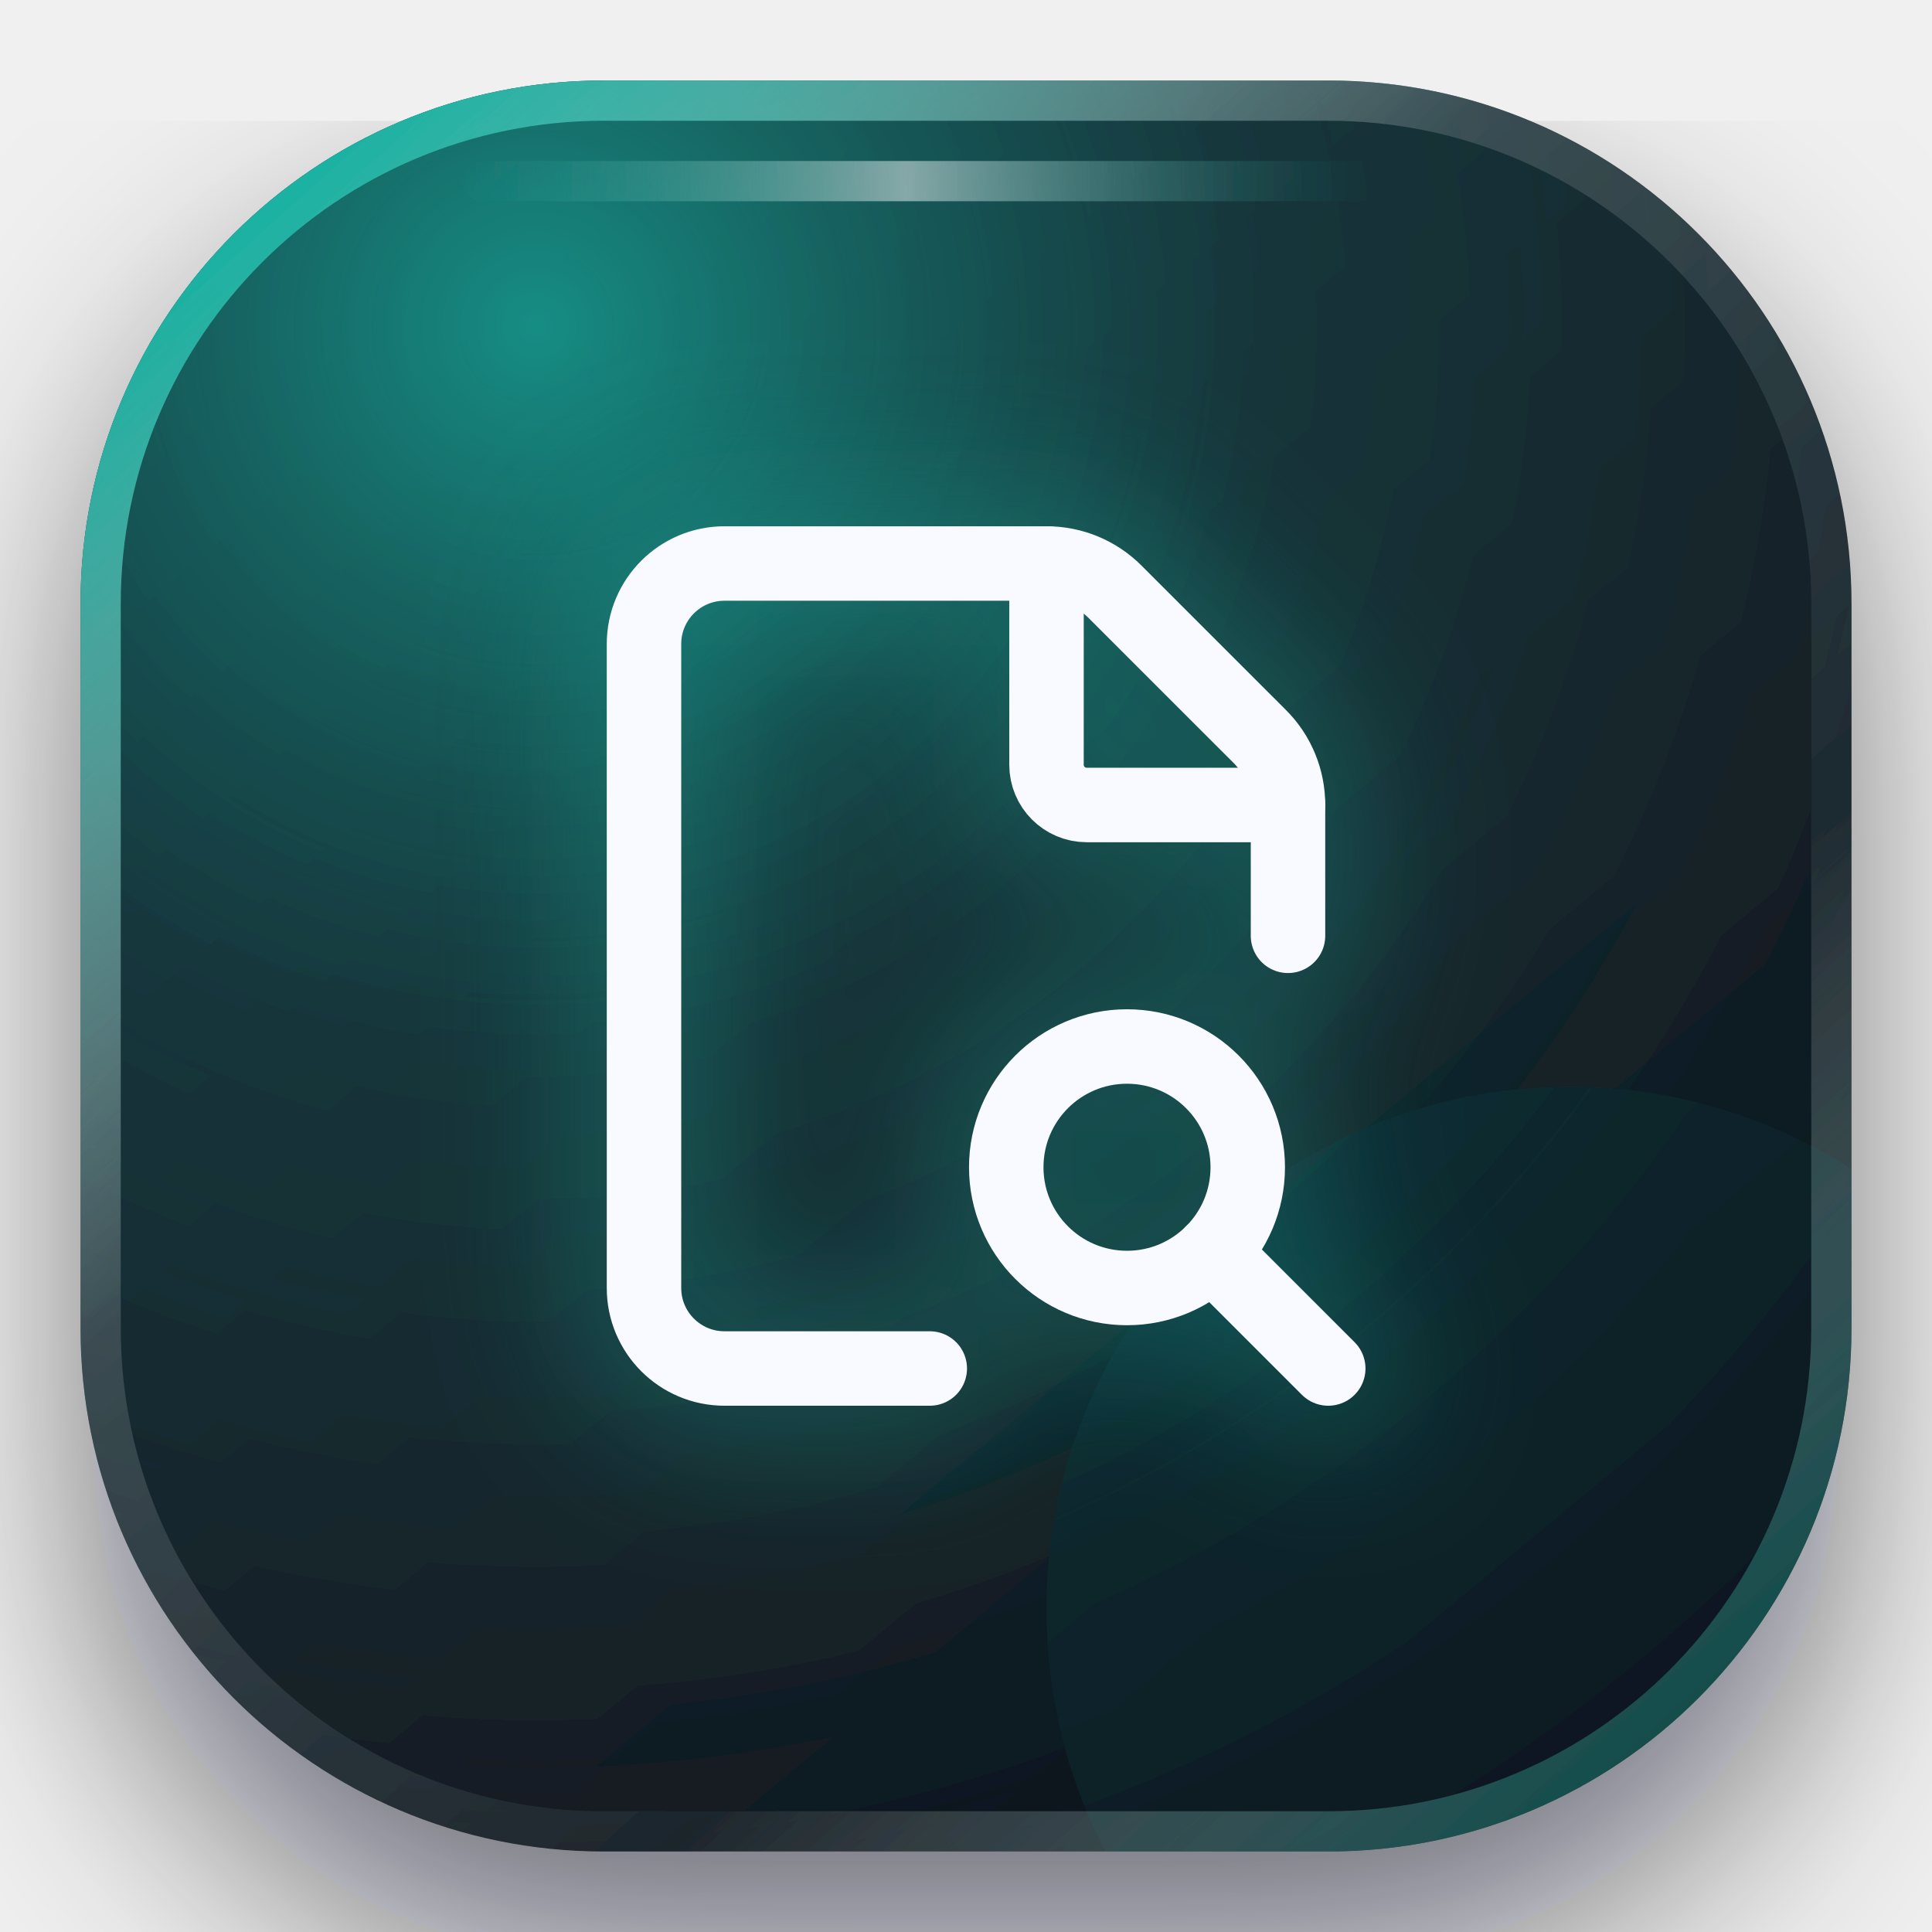
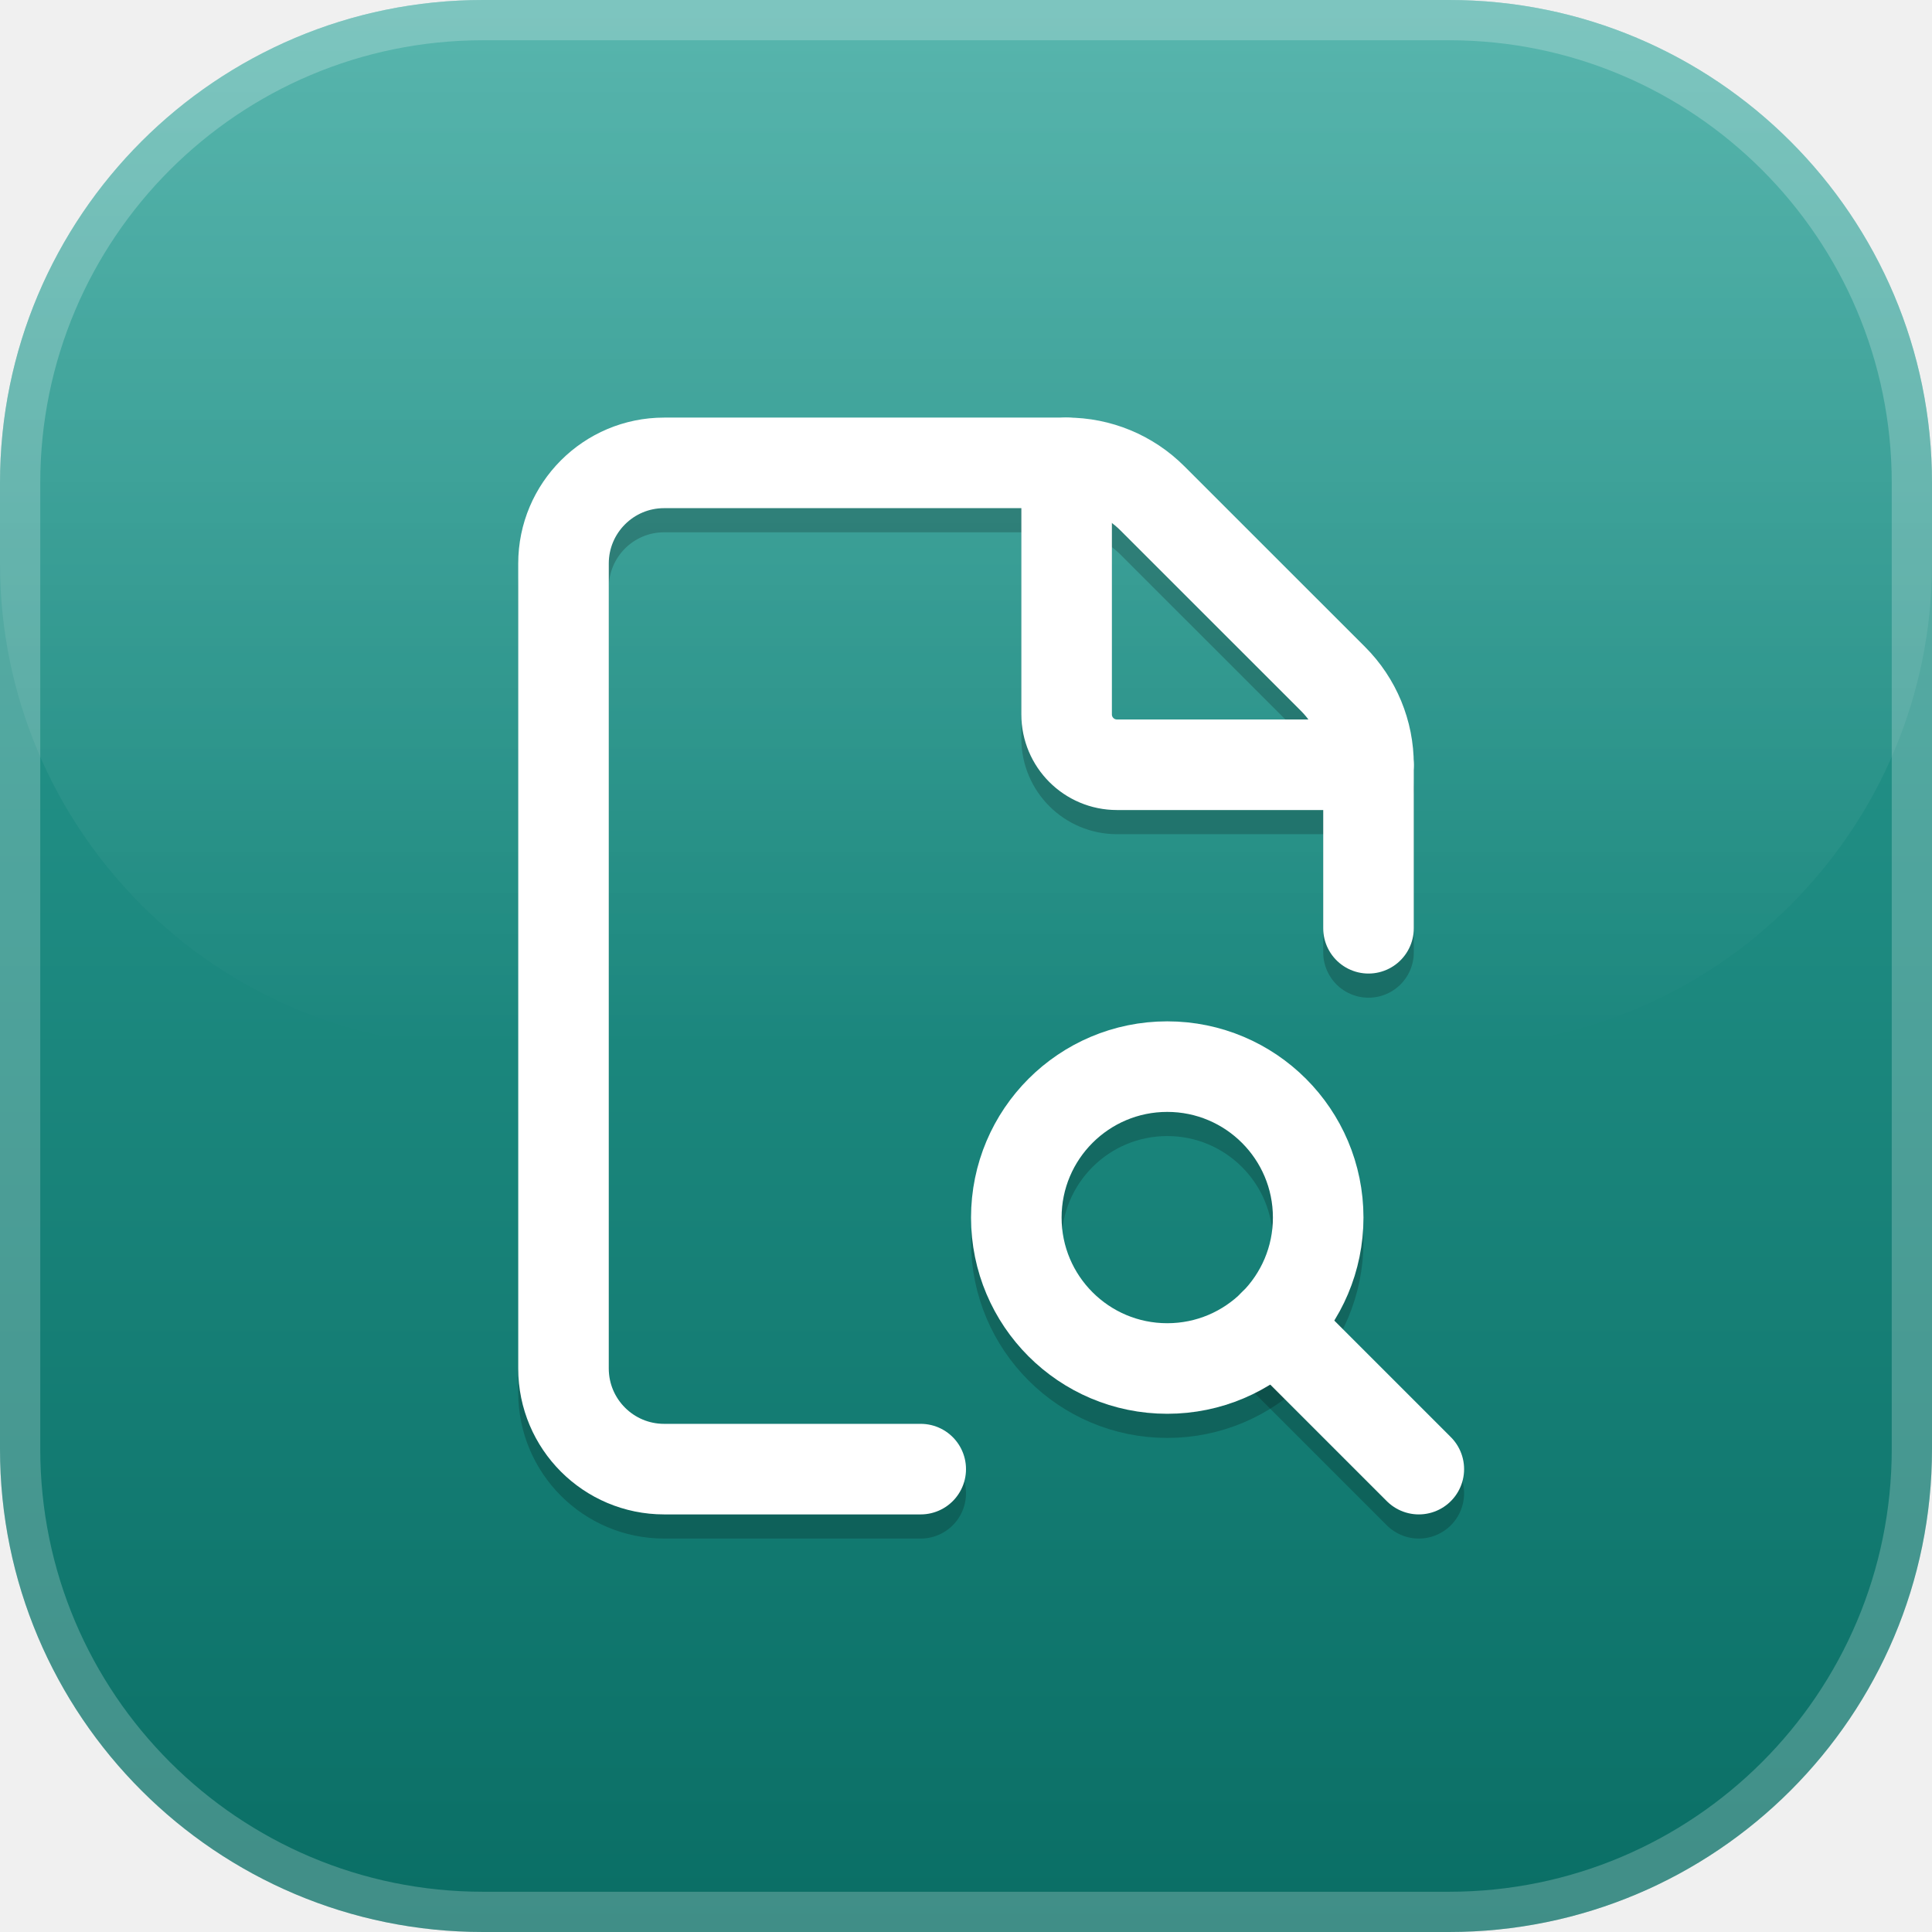
<svg xmlns="http://www.w3.org/2000/svg" width="48" height="48" viewBox="0 0 48 48" fill="none">
  <defs>
-     <linearGradient id="surface" x1="7" y1="4" x2="41" y2="45" gradientUnits="userSpaceOnUse">
-       <stop stop-color="#202330" />
-       <stop offset="0.52" stop-color="#151821" />
-       <stop offset="1" stop-color="#0D0F16" />
+     <linearGradient id="tint" x1="24" y1="0" x2="24" y2="48" gradientUnits="userSpaceOnUse">
+       <stop stop-color="#2fa399" />
+       <stop offset="1" stop-color="#0a6e65" />
    </linearGradient>
-     <radialGradient id="glow" cx="0" cy="0" r="1" gradientUnits="userSpaceOnUse" gradientTransform="translate(13 8) rotate(43) scale(44)">
-       <stop stop-color="#14b8a6" stop-opacity="0.72" />
-       <stop offset="0.42" stop-color="#0f766e" stop-opacity="0.28" />
-       <stop offset="1" stop-color="#0f766e" stop-opacity="0" />
-     </radialGradient>
-     <linearGradient id="edge" x1="7" y1="4" x2="42" y2="43" gradientUnits="userSpaceOnUse">
-       <stop stop-color="#14b8a6" stop-opacity="0.92" />
-       <stop offset="0.36" stop-color="#FFFFFF" stop-opacity="0.15" />
-       <stop offset="0.72" stop-color="#FFFFFF" stop-opacity="0.05" />
-       <stop offset="1" stop-color="#0f766e" stop-opacity="0.55" />
+     <linearGradient id="sheen" x1="24" y1="0" x2="24" y2="26" gradientUnits="userSpaceOnUse">
+       <stop stop-color="#FFFFFF" stop-opacity="0.2" />
+       <stop offset="1" stop-color="#FFFFFF" stop-opacity="0" />
    </linearGradient>
-     <linearGradient id="top-line" x1="11" y1="5" x2="34" y2="5" gradientUnits="userSpaceOnUse">
-       <stop stop-color="#14b8a6" stop-opacity="0" />
-       <stop offset="0.5" stop-color="#FFFFFF" stop-opacity="0.48" />
-       <stop offset="1" stop-color="#14b8a6" stop-opacity="0" />
-     </linearGradient>
-     <filter id="shadow" x="-30%" y="-30%" width="160%" height="170%">
-       <feDropShadow dx="0" dy="3" stdDeviation="3" flood-color="#02030A" flood-opacity="0.52" />
-     </filter>
-     <filter id="glyph-glow" x="-50%" y="-50%" width="200%" height="200%">
-       <feGaussianBlur stdDeviation="1.7" />
-     </filter>
-     <clipPath id="clip">
-       <rect x="2" y="2" width="44" height="44" rx="13" />
-     </clipPath>
  </defs>
-   <g filter="url(#shadow)">
-     <rect x="2" y="2" width="44" height="44" rx="13" fill="url(#surface)" />
-     <g clip-path="url(#clip)">
-       <rect x="2" y="2" width="44" height="44" fill="url(#glow)" />
-       <circle cx="39" cy="40" r="13" fill="#0f766e" fill-opacity="0.1" />
-     </g>
-     <rect x="2.5" y="2.5" width="43" height="43" rx="12.5" stroke="url(#edge)" />
-     <path d="M12 4.5H34" stroke="url(#top-line)" stroke-linecap="round" />
-   </g>
-   <g transform="translate(12 12)" stroke="#14b8a6" stroke-width="4" stroke-linecap="round" stroke-linejoin="round" opacity="0.28" filter="url(#glyph-glow)">
+   <rect width="48" height="48" rx="12" fill="url(#tint)" />
+   <rect width="48" height="26" rx="12" fill="url(#sheen)" />
+   <rect x="0.5" y="0.5" width="47" height="47" rx="11.5" stroke="#FFFFFF" stroke-opacity="0.22" />
+   <g transform="translate(9 9.6) scale(1.25)" stroke="#000000" stroke-opacity="0.2" stroke-width="1.8" stroke-linecap="round" stroke-linejoin="round">
    <path d="M11.1 22H6a2 2 0 0 1-2-2V4a2 2 0 0 1 2-2h8a2.4 2.4 0 0 1 1.706.706l3.589 3.588A2.4 2.4 0 0 1 20 8v3.25" />
    <path d="M14 2v5a1 1 0 0 0 1 1h5" />
    <path d="m21 22-2.88-2.88" />
    <circle cx="16" cy="17" r="3" />
  </g>
-   <g transform="translate(12 12)" stroke="#F8FAFF" stroke-width="1.85" stroke-linecap="round" stroke-linejoin="round">
+   <g transform="translate(9 9) scale(1.25)" stroke="#FFFFFF" stroke-width="1.8" stroke-linecap="round" stroke-linejoin="round">
    <path d="M11.1 22H6a2 2 0 0 1-2-2V4a2 2 0 0 1 2-2h8a2.4 2.4 0 0 1 1.706.706l3.589 3.588A2.4 2.4 0 0 1 20 8v3.25" />
    <path d="M14 2v5a1 1 0 0 0 1 1h5" />
    <path d="m21 22-2.88-2.88" />
    <circle cx="16" cy="17" r="3" />
  </g>
</svg>
